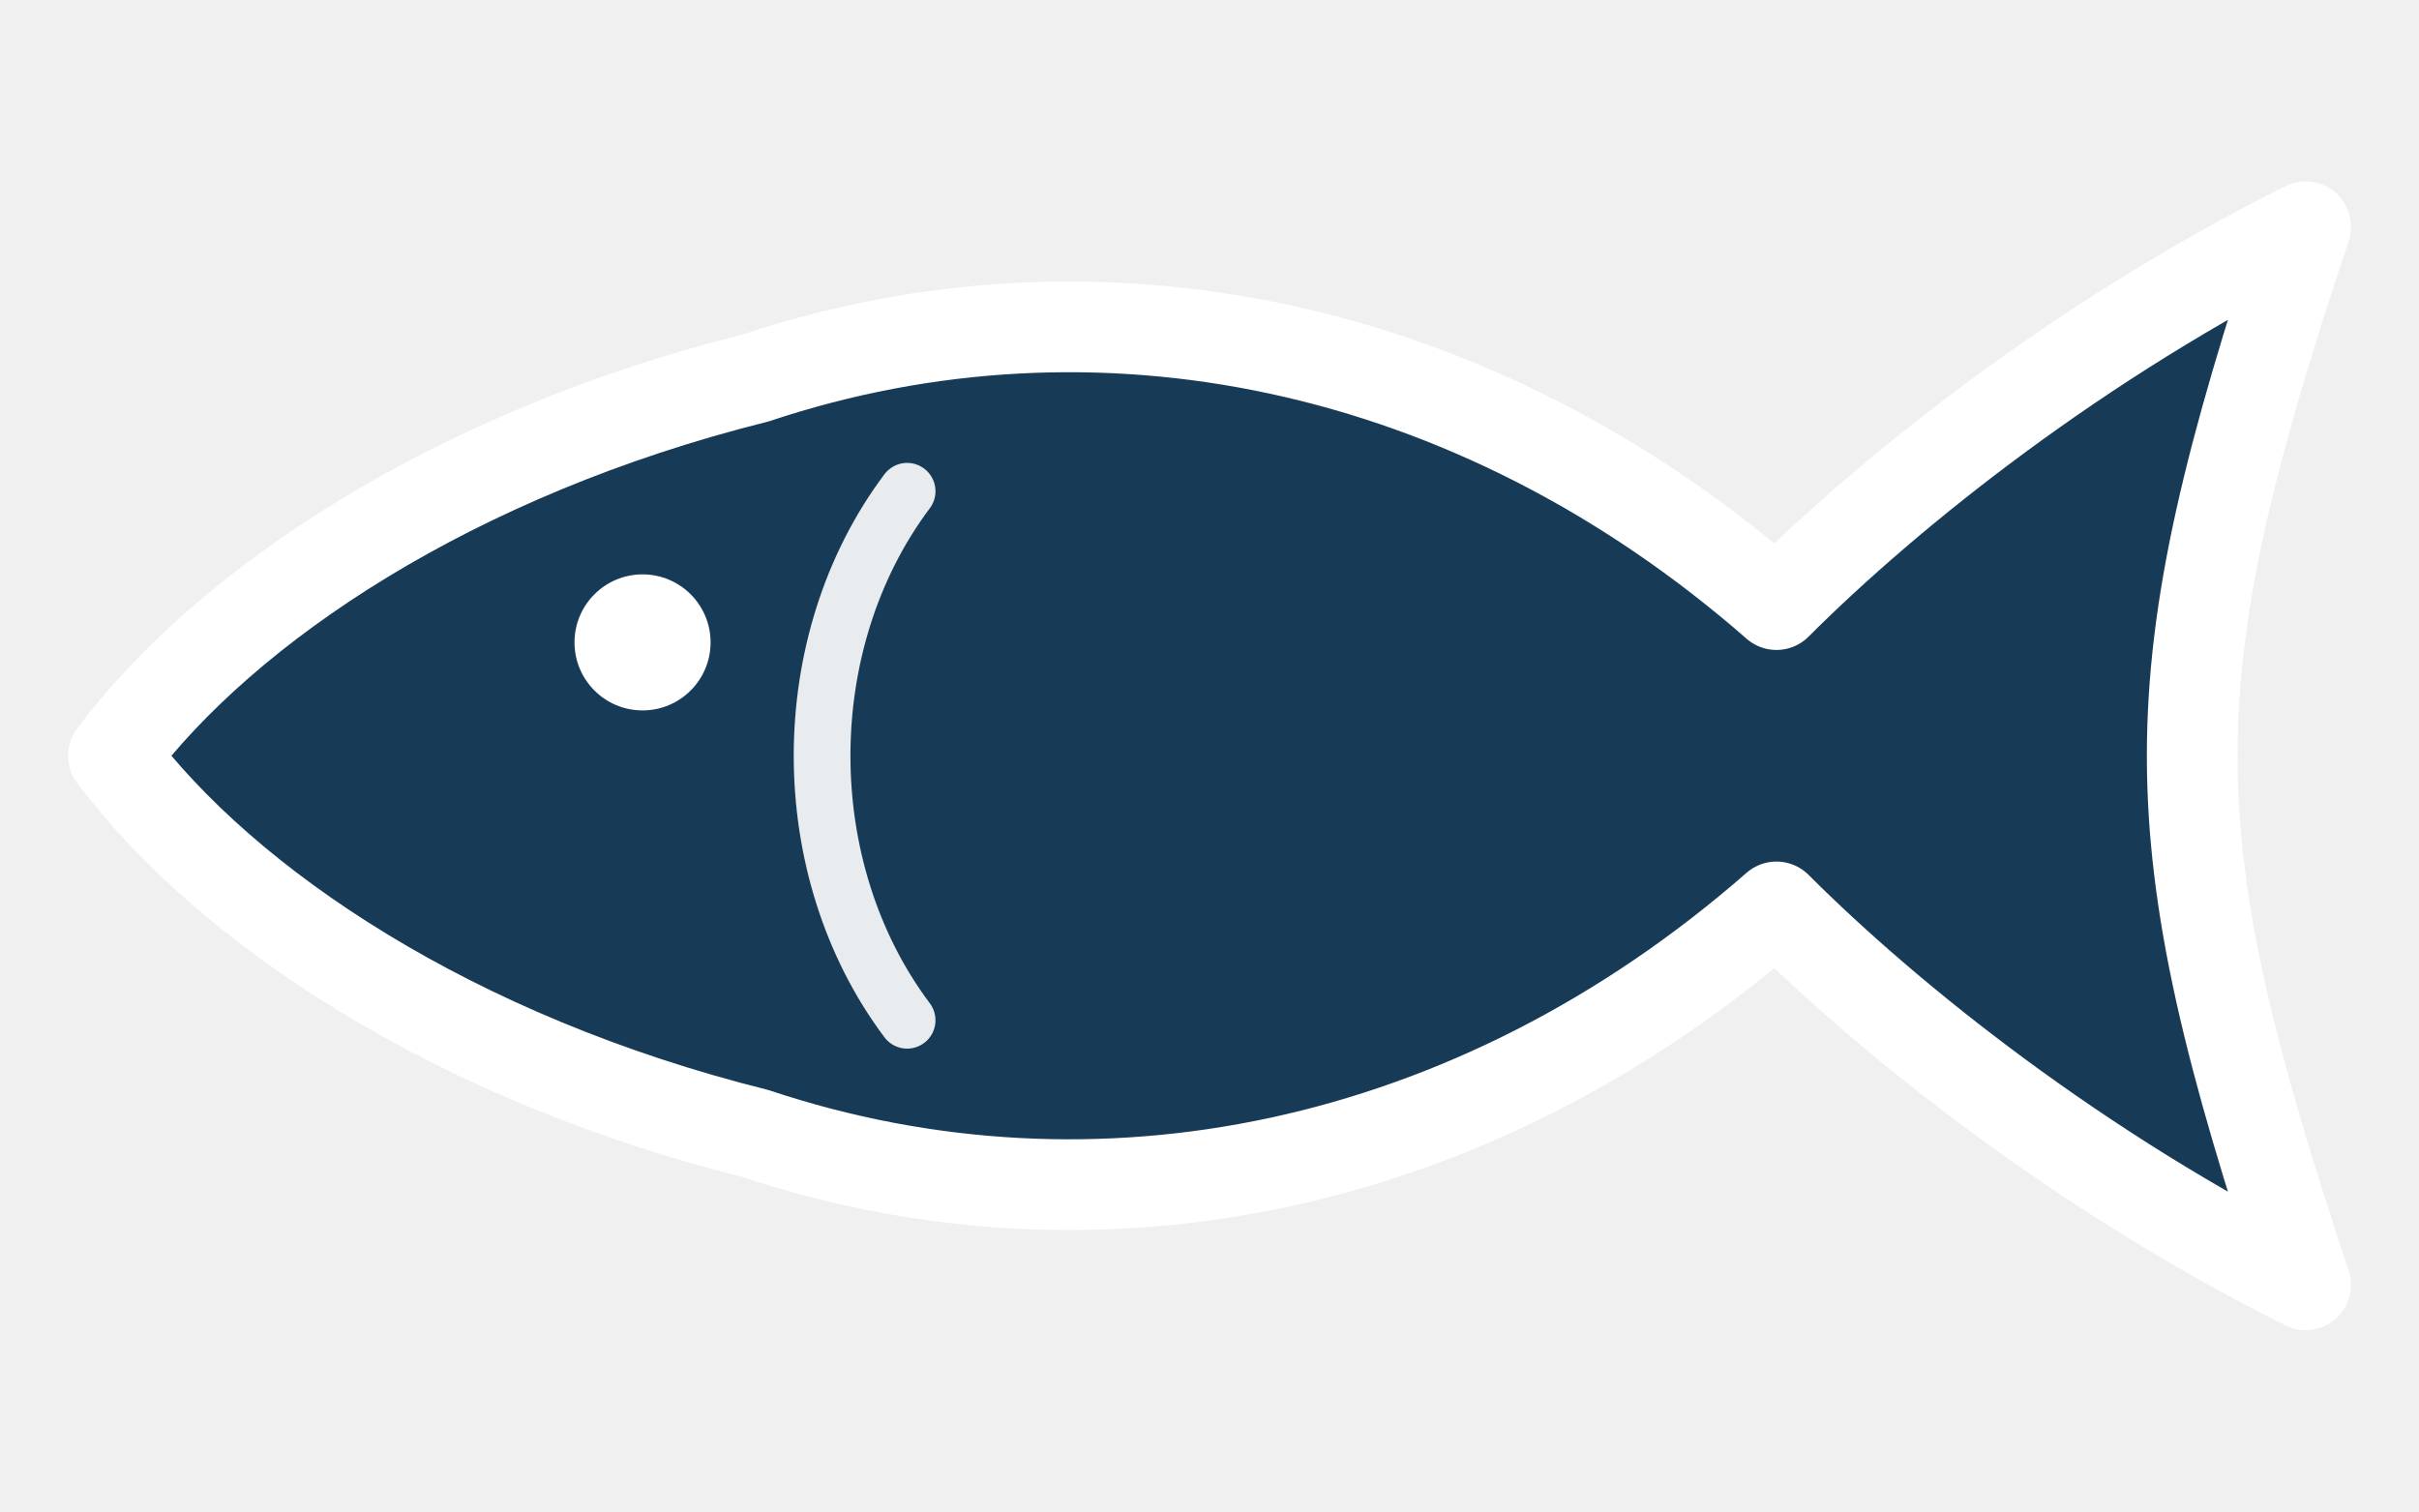
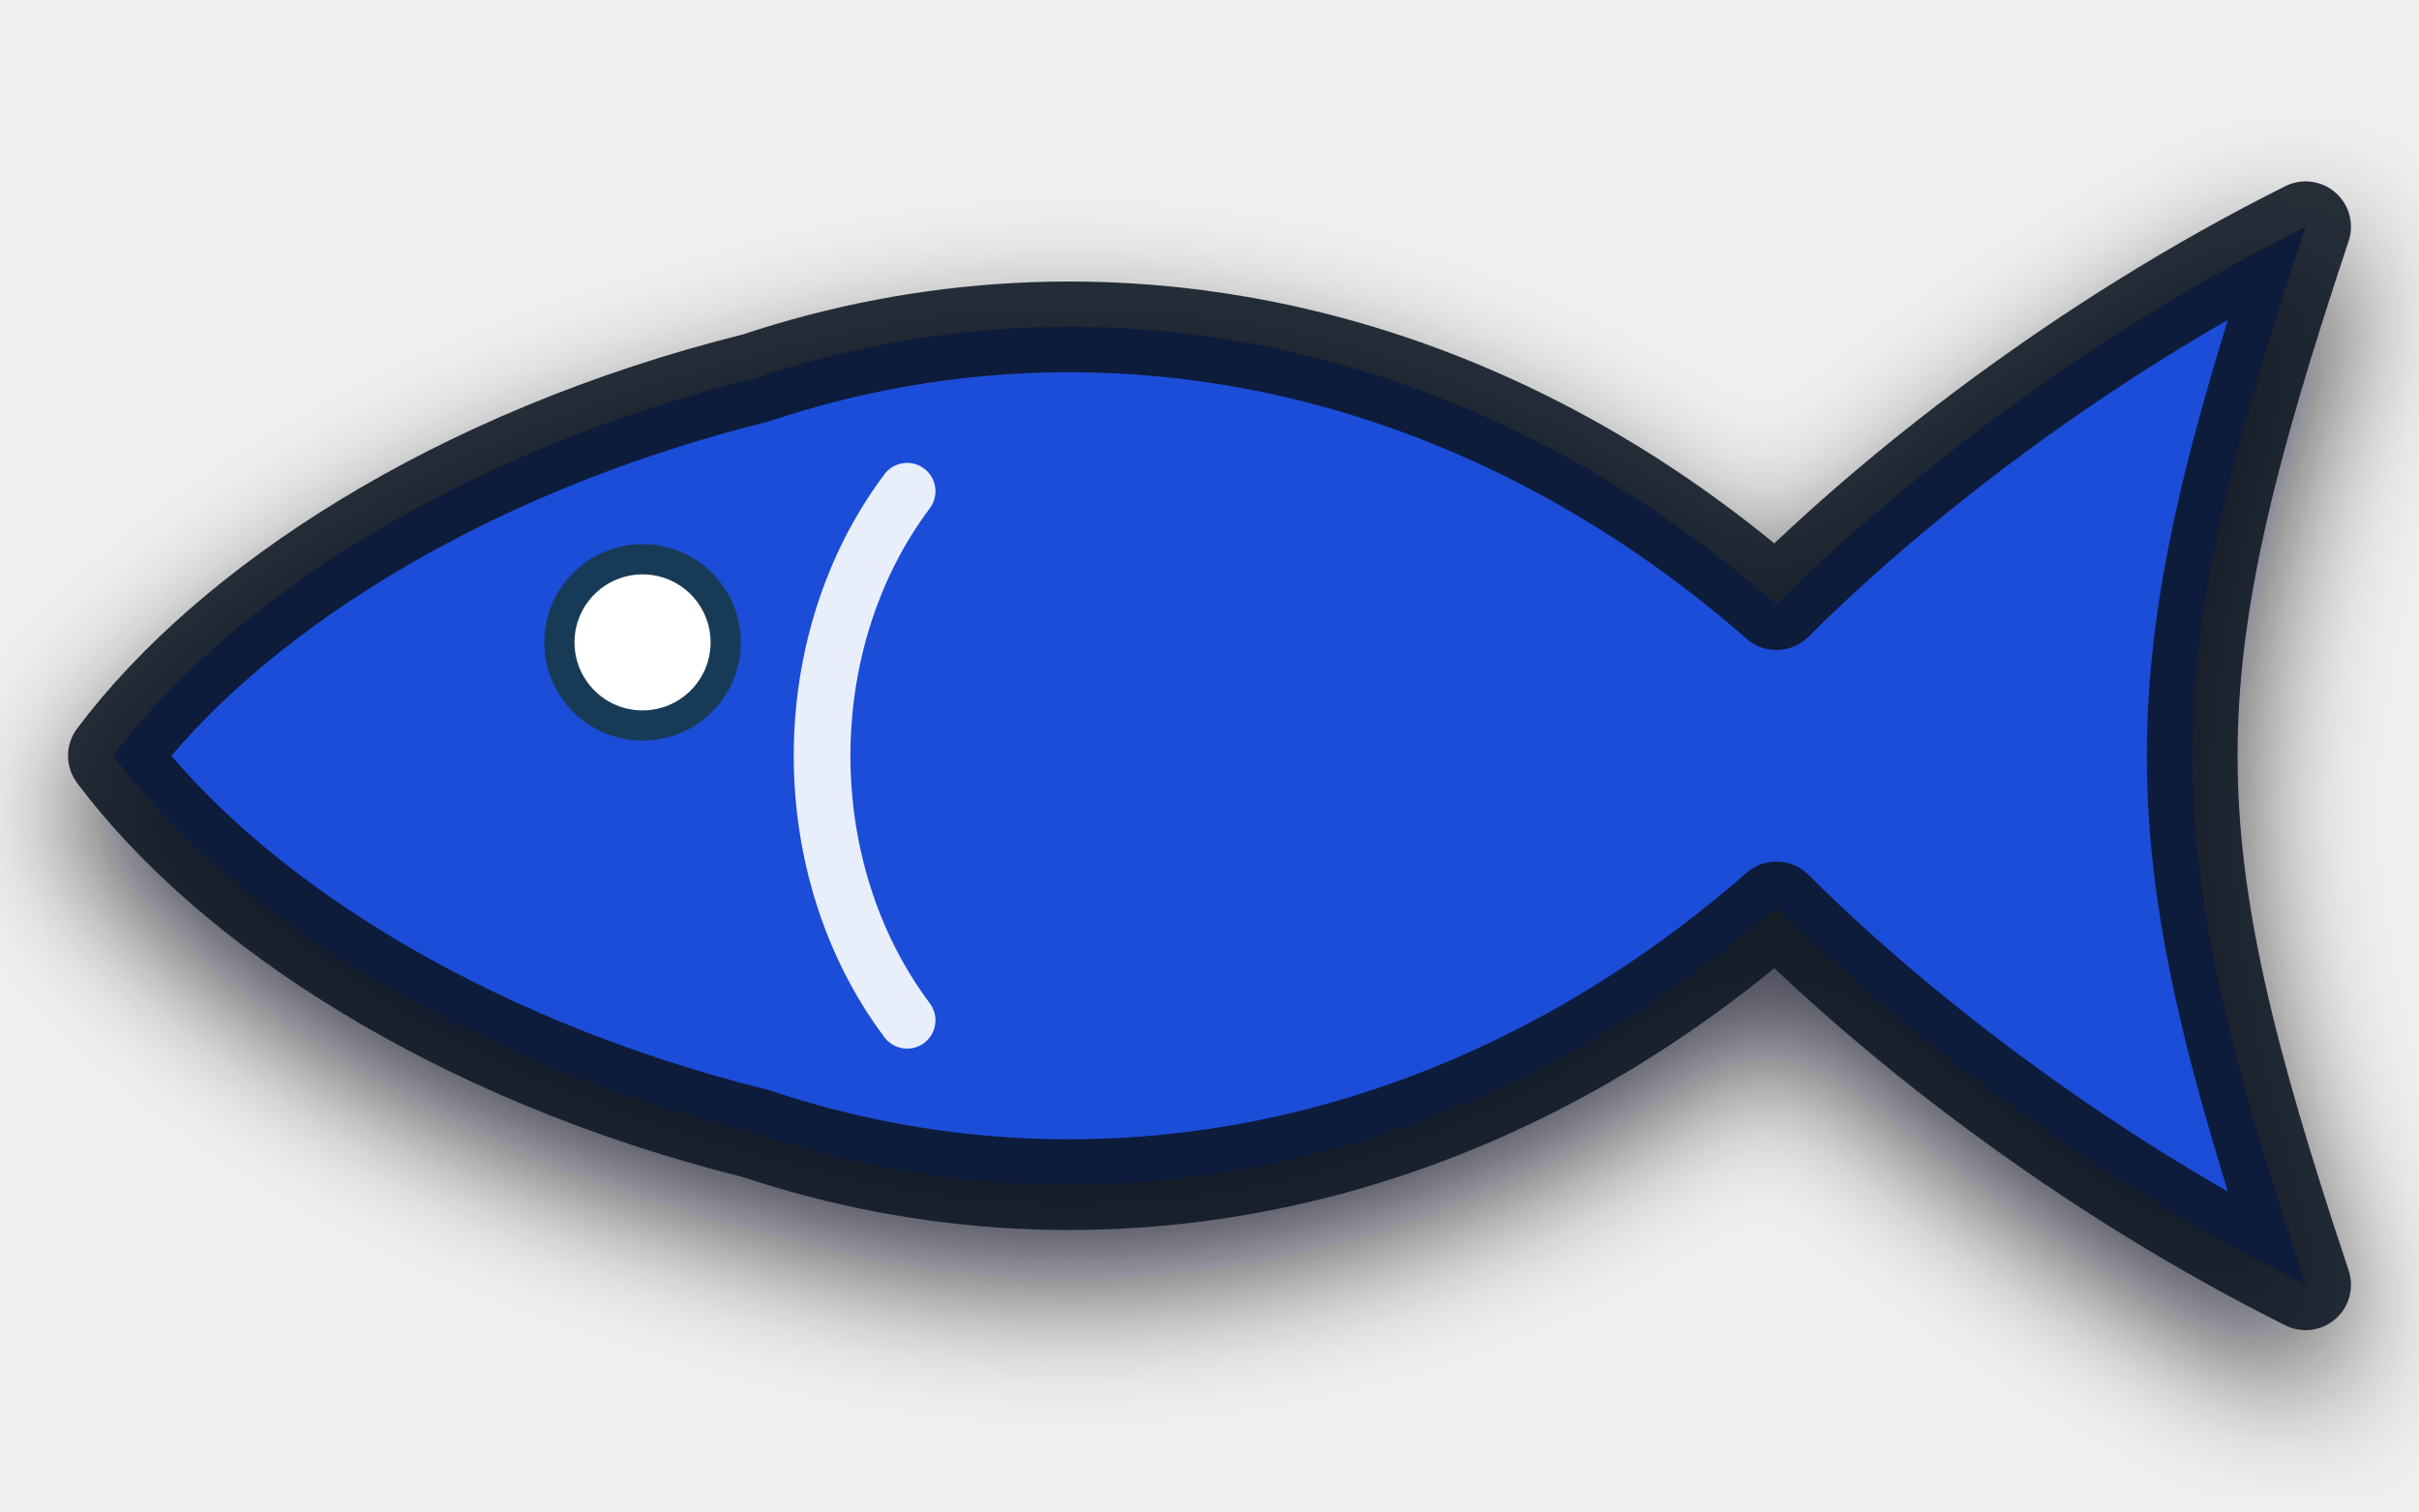
<svg xmlns="http://www.w3.org/2000/svg" width="64" height="40" viewBox="0 0 64 40">
-   <path d="M61 6        C55 9 50 13 47 16        C39 9 29 7 20 10        C12 12 6 16 3 20        C6 24 12 28 20 30        C29 33 39 31 47 24        C50 27 55 31 61 34        C59 28 58 24 58 20        C58 16 59 12 61 6 Z" fill="#173B57" stroke="#FFFFFF" stroke-width="2.4" stroke-linejoin="round" />
+   <defs>
+     <filter id="sombra-peixe" x="-20%" y="-20%" width="140%" height="140%">
+       <feDropShadow dx="0" dy="1.5" stdDeviation="1.8" flood-color="#020617" flood-opacity="0.75" />
+     </filter>
+   </defs>
+   <path d="M61 6        C55 9 50 13 47 16        C39 9 29 7 20 10        C12 12 6 16 3 20        C6 24 12 28 20 30        C29 33 39 31 47 24        C50 27 55 31 61 34        C59 28 58 24 58 20        C58 16 59 12 61 6 Z" fill="#1d4ed8" stroke="#091526" stroke-opacity="0.88" stroke-width="2.4" stroke-linejoin="round" filter="url(#sombra-peixe)" />
  <circle cx="17" cy="17" r="2.2" fill="#FFFFFF" stroke="#173B57" stroke-width="0.8" />
  <path d="M24 13 C21 17 21 23 24 27" fill="none" stroke="#FFFFFF" stroke-width="1.5" stroke-linecap="round" opacity="0.9" />
</svg>
